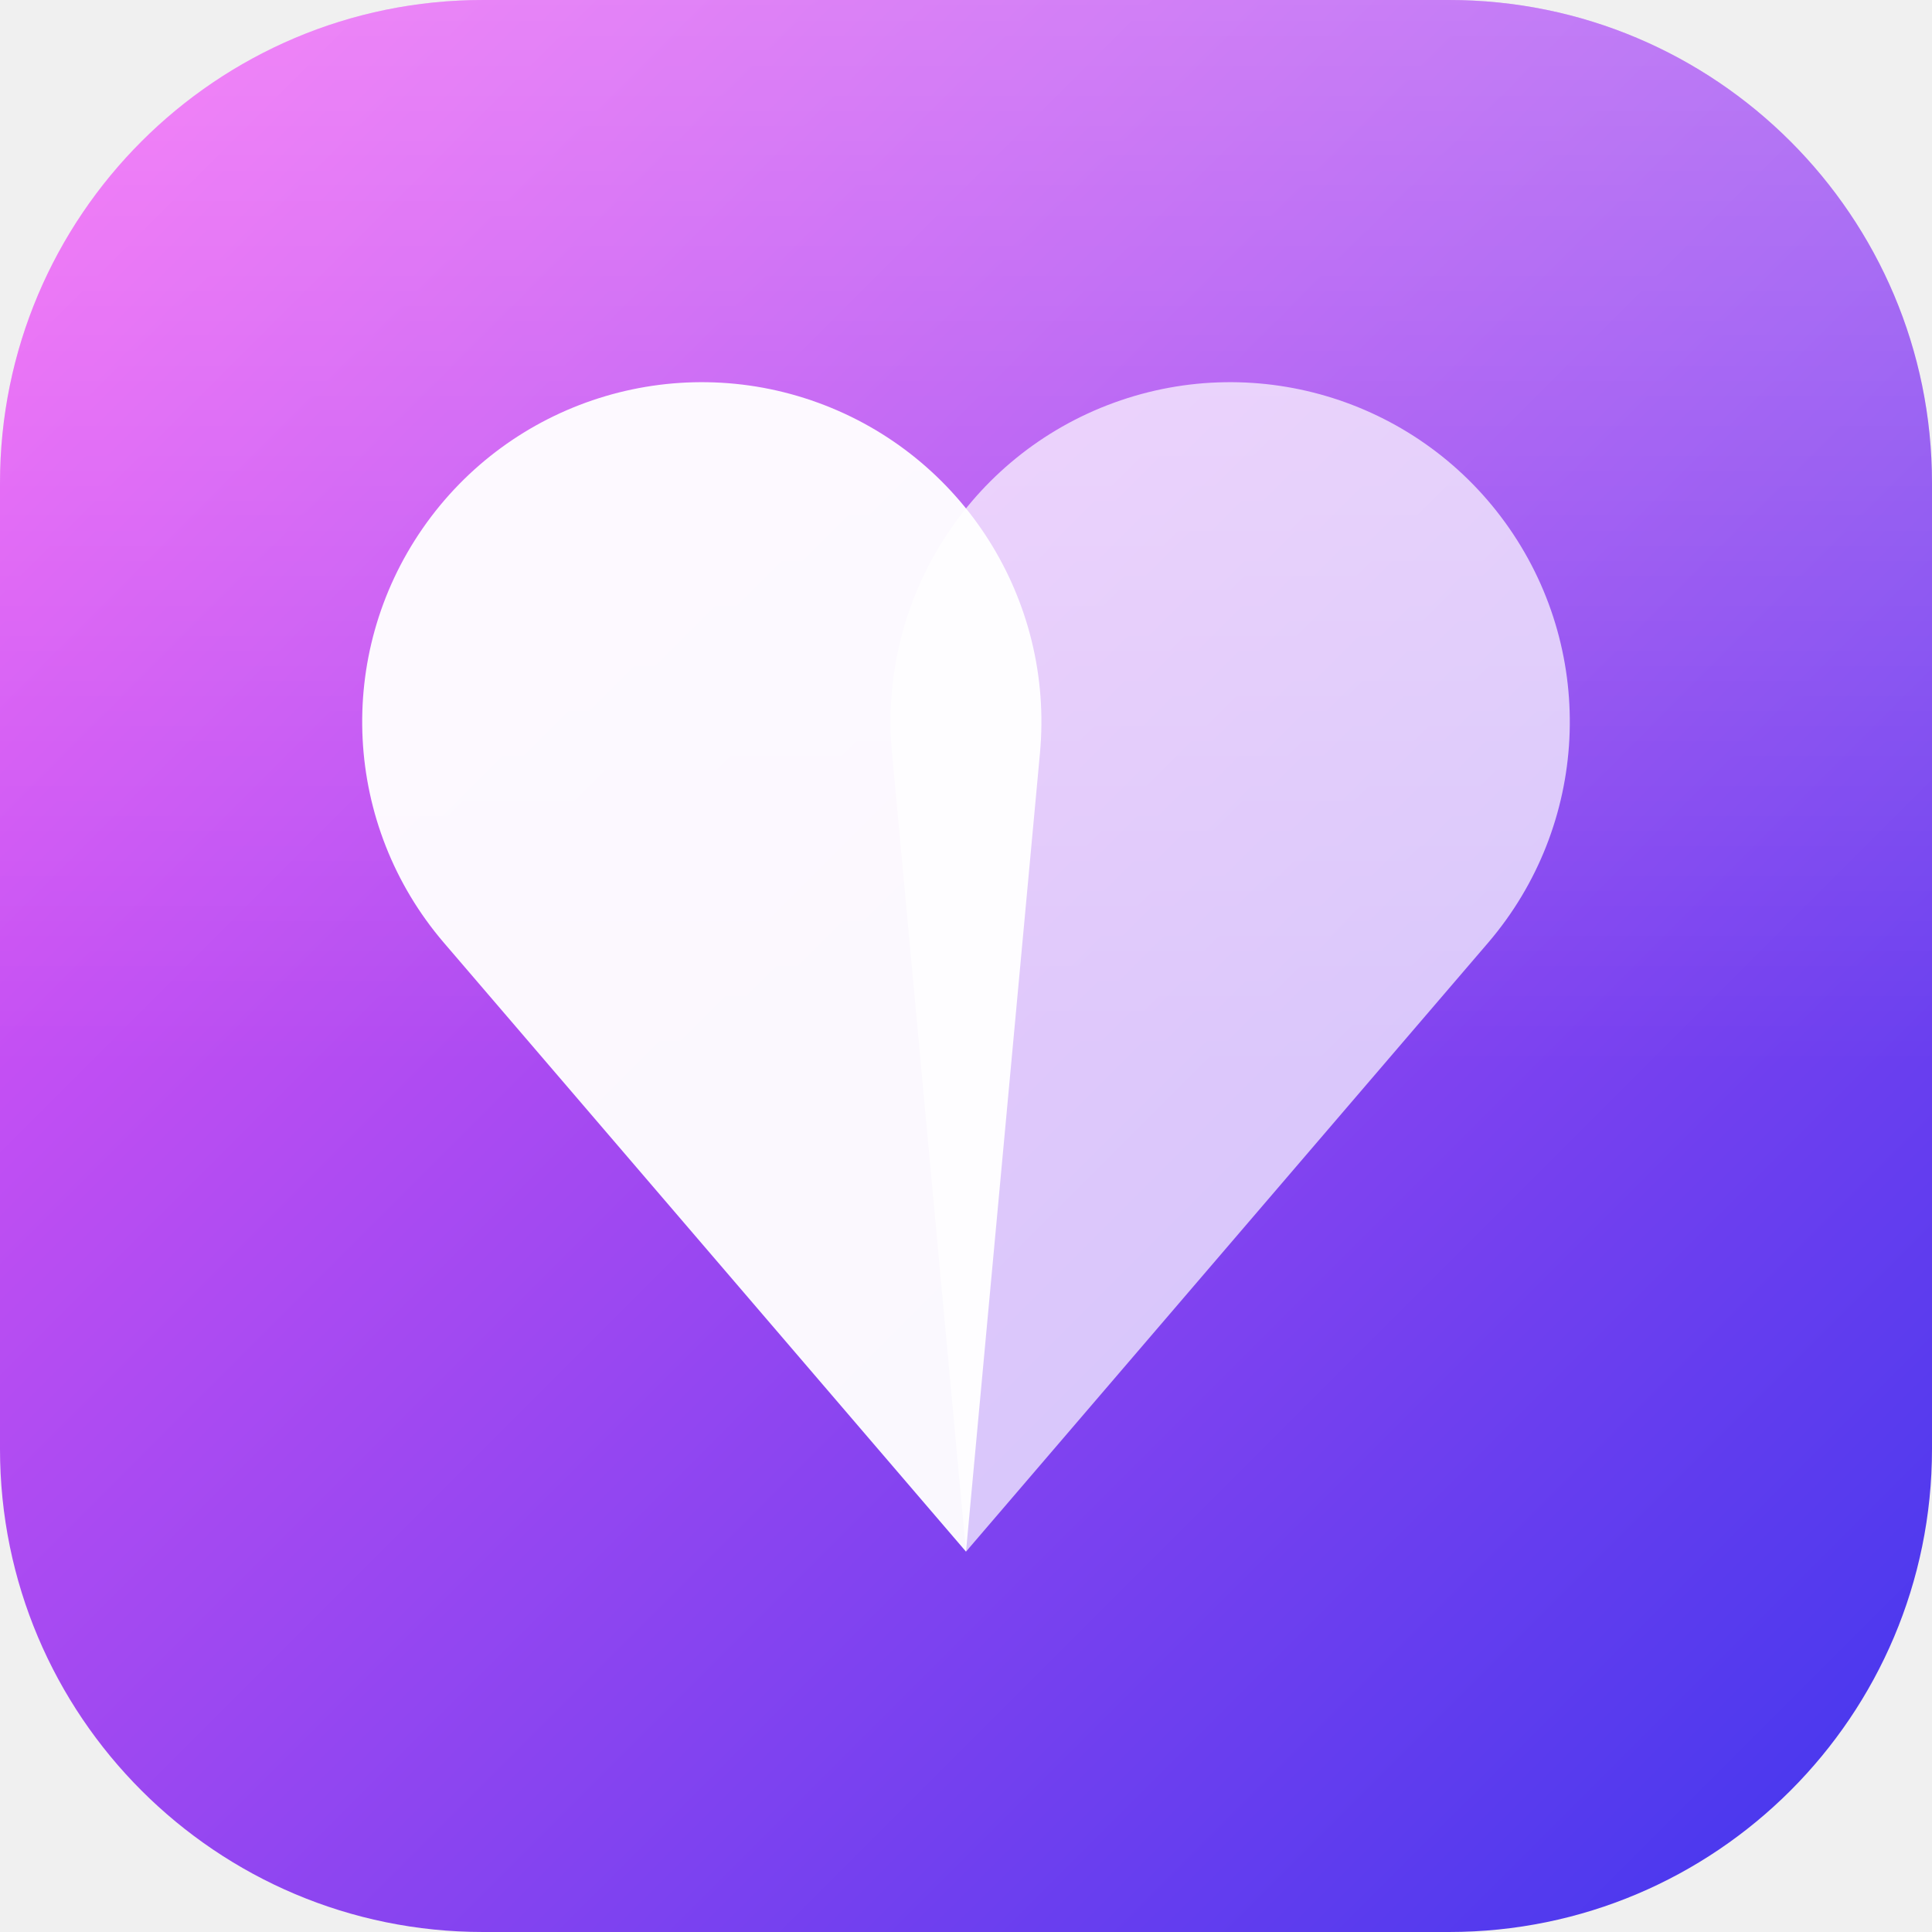
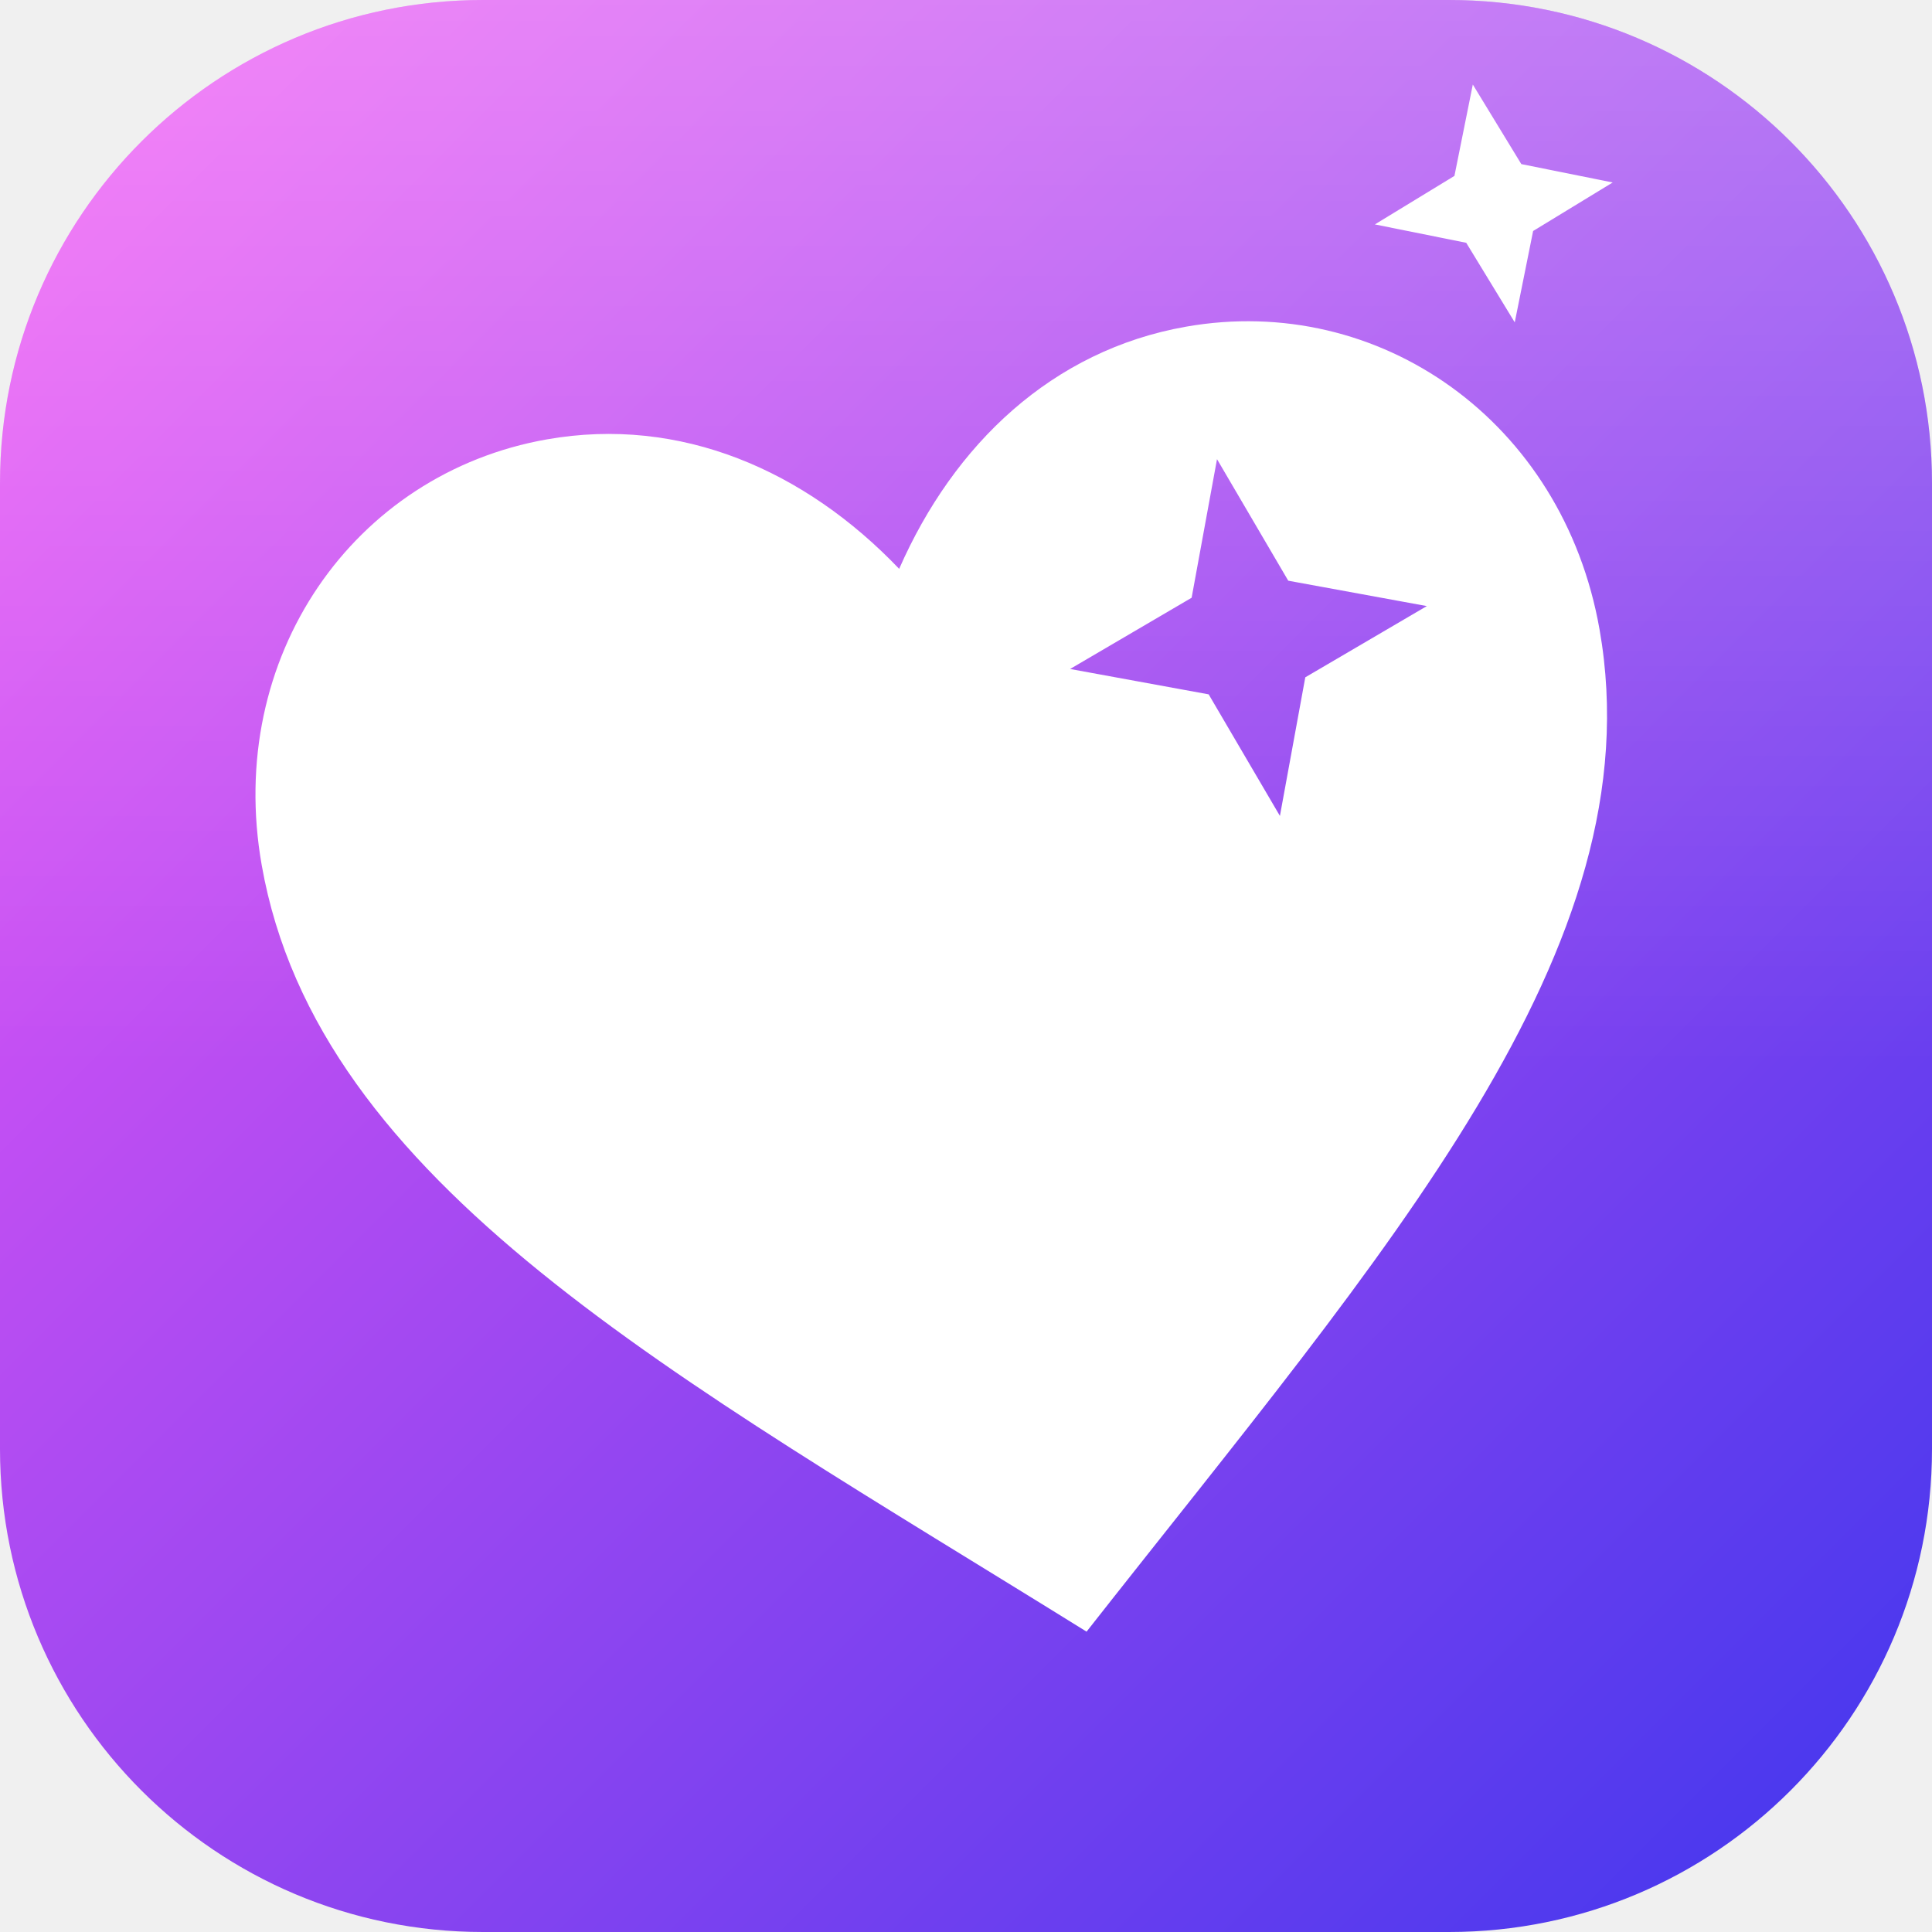
<svg xmlns="http://www.w3.org/2000/svg" viewBox="0 0 32 32">
  <defs>
    <linearGradient id="g" x1="0" y1="0" x2="1" y2="1">
      <stop offset="0" stop-color="#f759f5" />
      <stop offset="1" stop-color="#3e36ed" />
    </linearGradient>
    <linearGradient id="shine" x1="0" y1="0" x2="0" y2="1">
      <stop offset="0" stop-color="#fff" stop-opacity="0.28" />
      <stop offset="0.55" stop-color="#fff" stop-opacity="0" />
    </linearGradient>
  </defs>
  <rect width="32" height="32" rx="8" fill="url(#g)" />
  <rect width="32" height="32" rx="8" fill="url(#shine)" />
-   <g transform="translate(1 0.7) scale(1.25)">
-     <path d="M12 20 5.08 11.93A4.5 4.5 0 1 1 12.98 9.42Z" fill="#fff" fill-opacity="0.96" />
-     <path d="M12 20 18.92 11.93A4.5 4.5 0 1 0 11.02 9.42Z" fill="#fff" fill-opacity="0.7" />
+   <g transform="translate(1 0.7) scale(1.25) rotate(-10 12 12)">
+     <path d="M12 21.2C7.2 16.9 3 13.6 3 9.3 3 6.5 5.1 4.4 7.7 4.4c1.8 0 3.3 1 4.3 2.5 1-1.5 2.5-2.5 4.3-2.5 2.6 0 4.7 2.1 4.7 4.9 0 4.3-4.2 7.6-9 11.9ZM16.4 6.2l.65 1.75 1.75.65-1.75.65-.65 1.75-.65-1.75-1.75-.65 1.75-.65Z" fill="#fff" fill-rule="evenodd" />
+     <path d="M20.6 1.9l.45 1.15 1.15.45-1.15.45-.45 1.15-.45-1.15-1.15-.45 1.15-.45Z" fill="#fff" />
  </g>
</svg>
